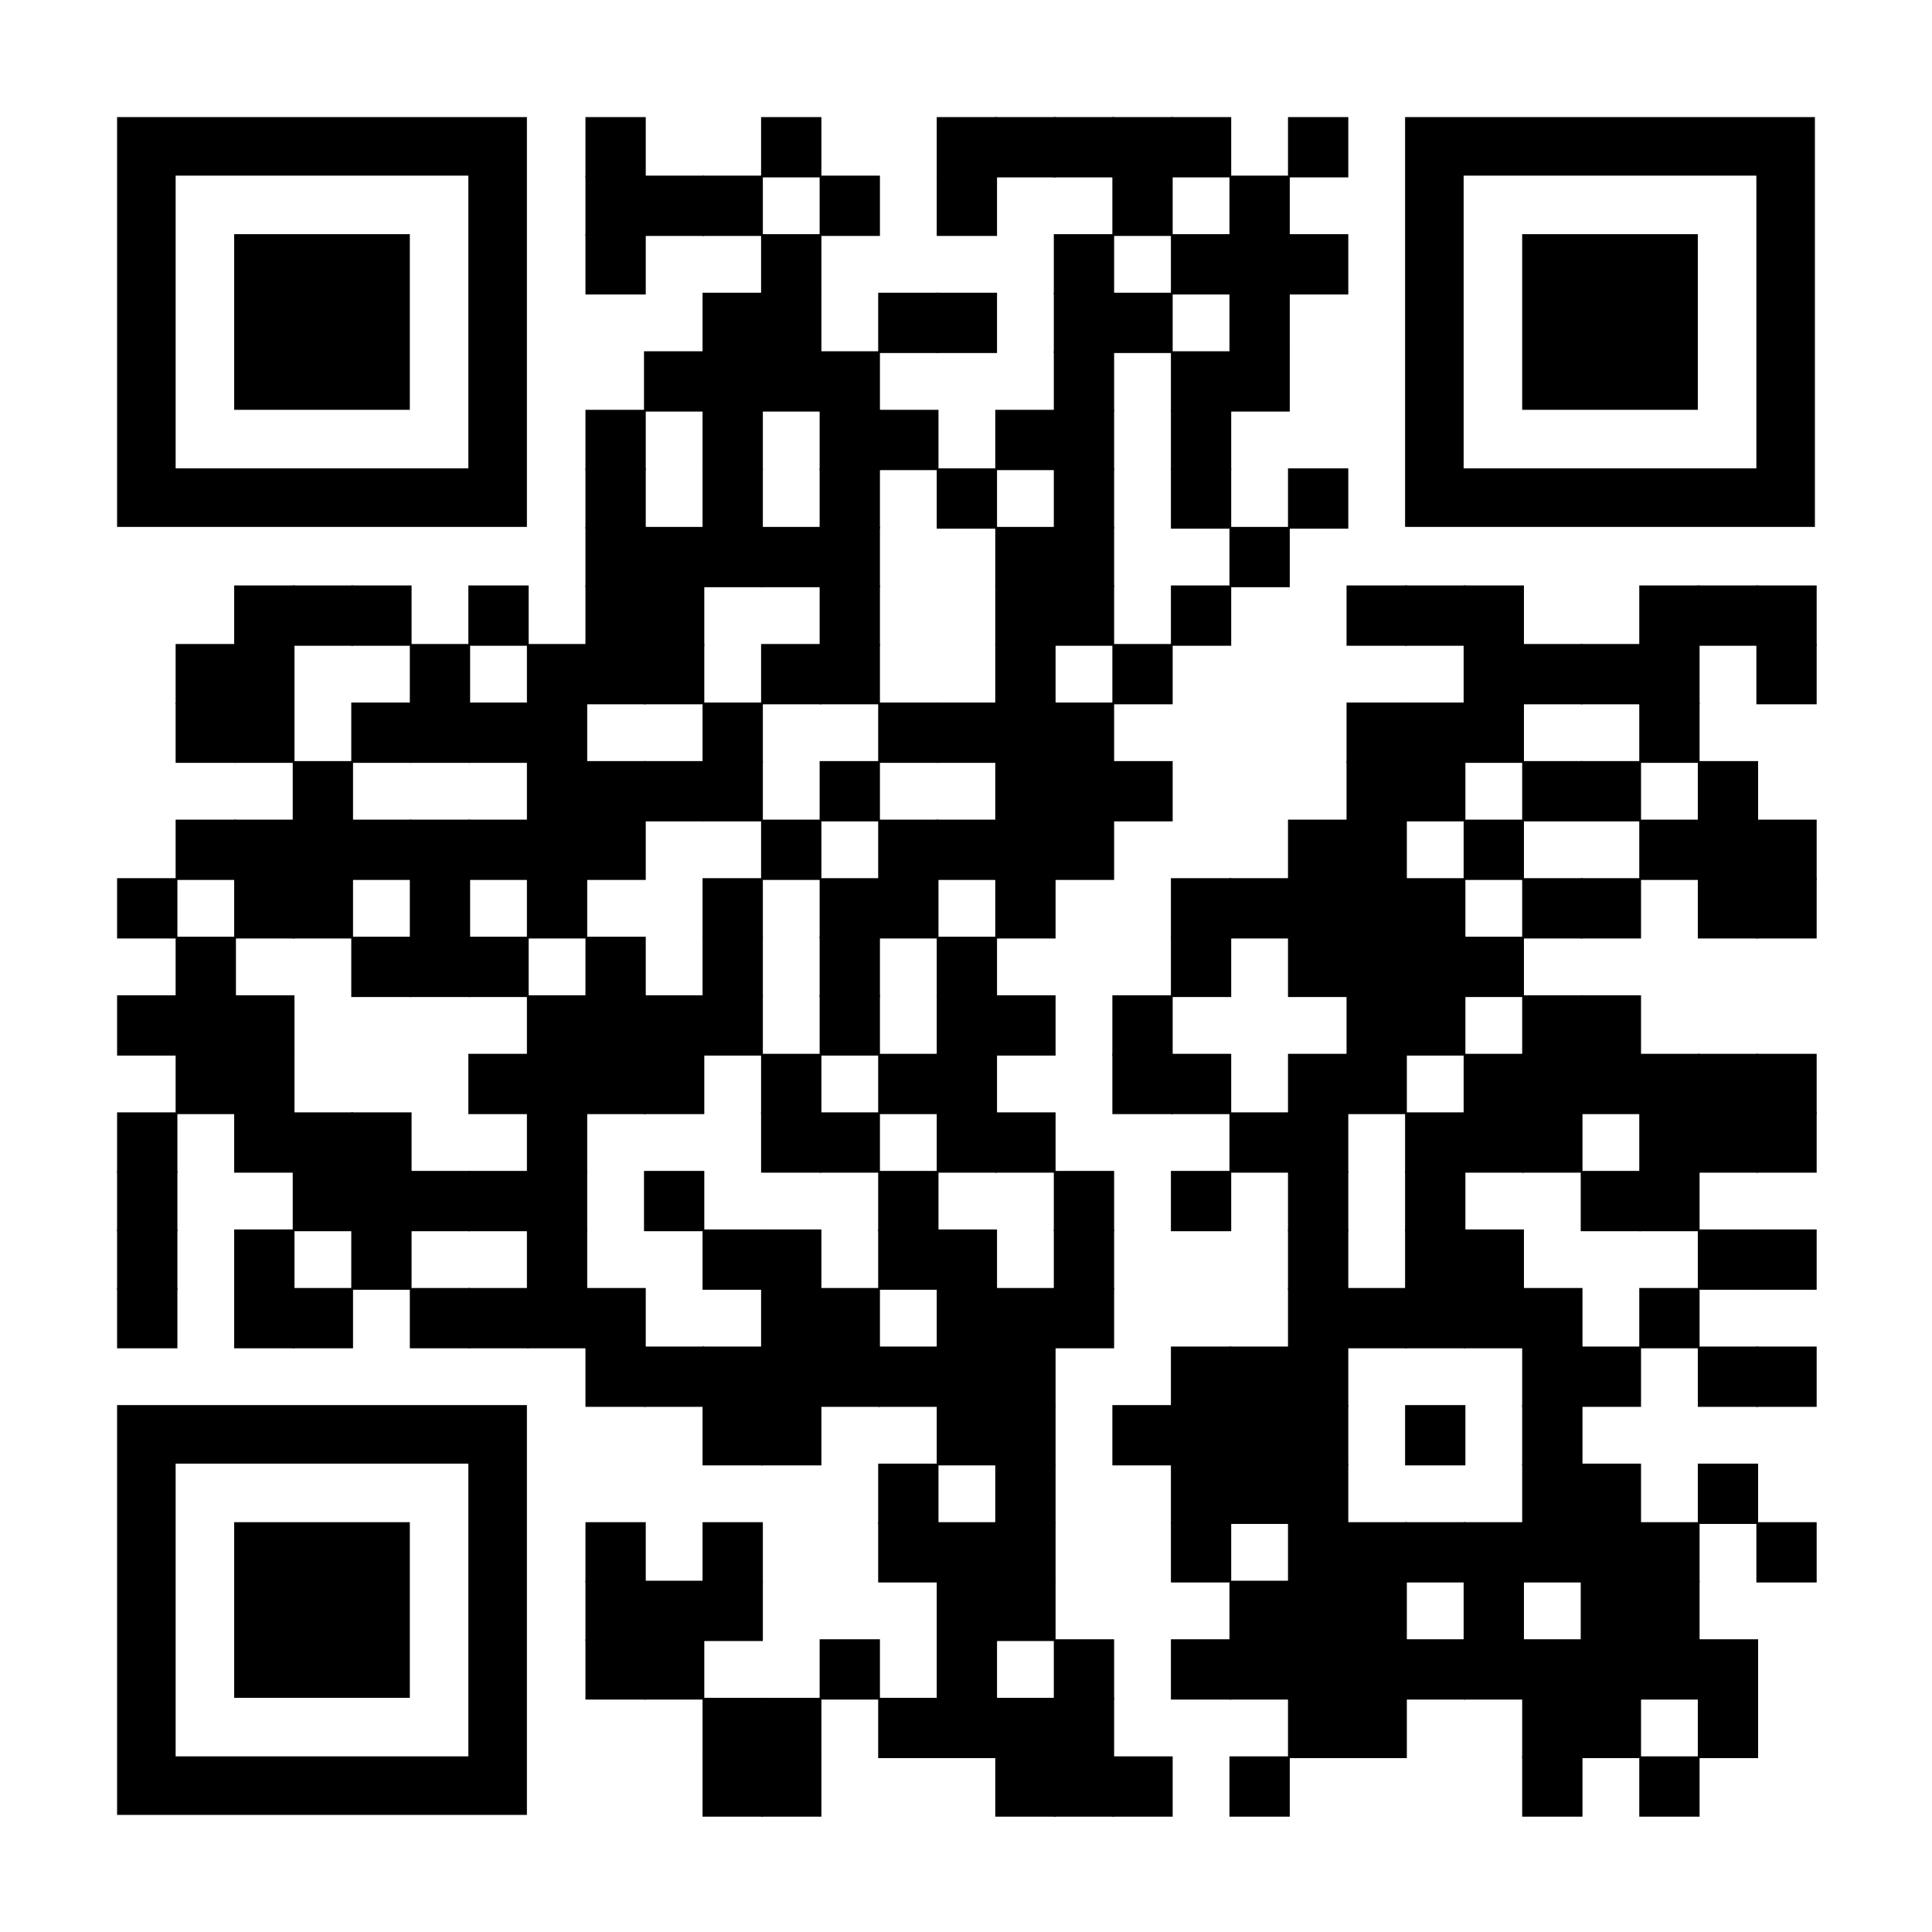
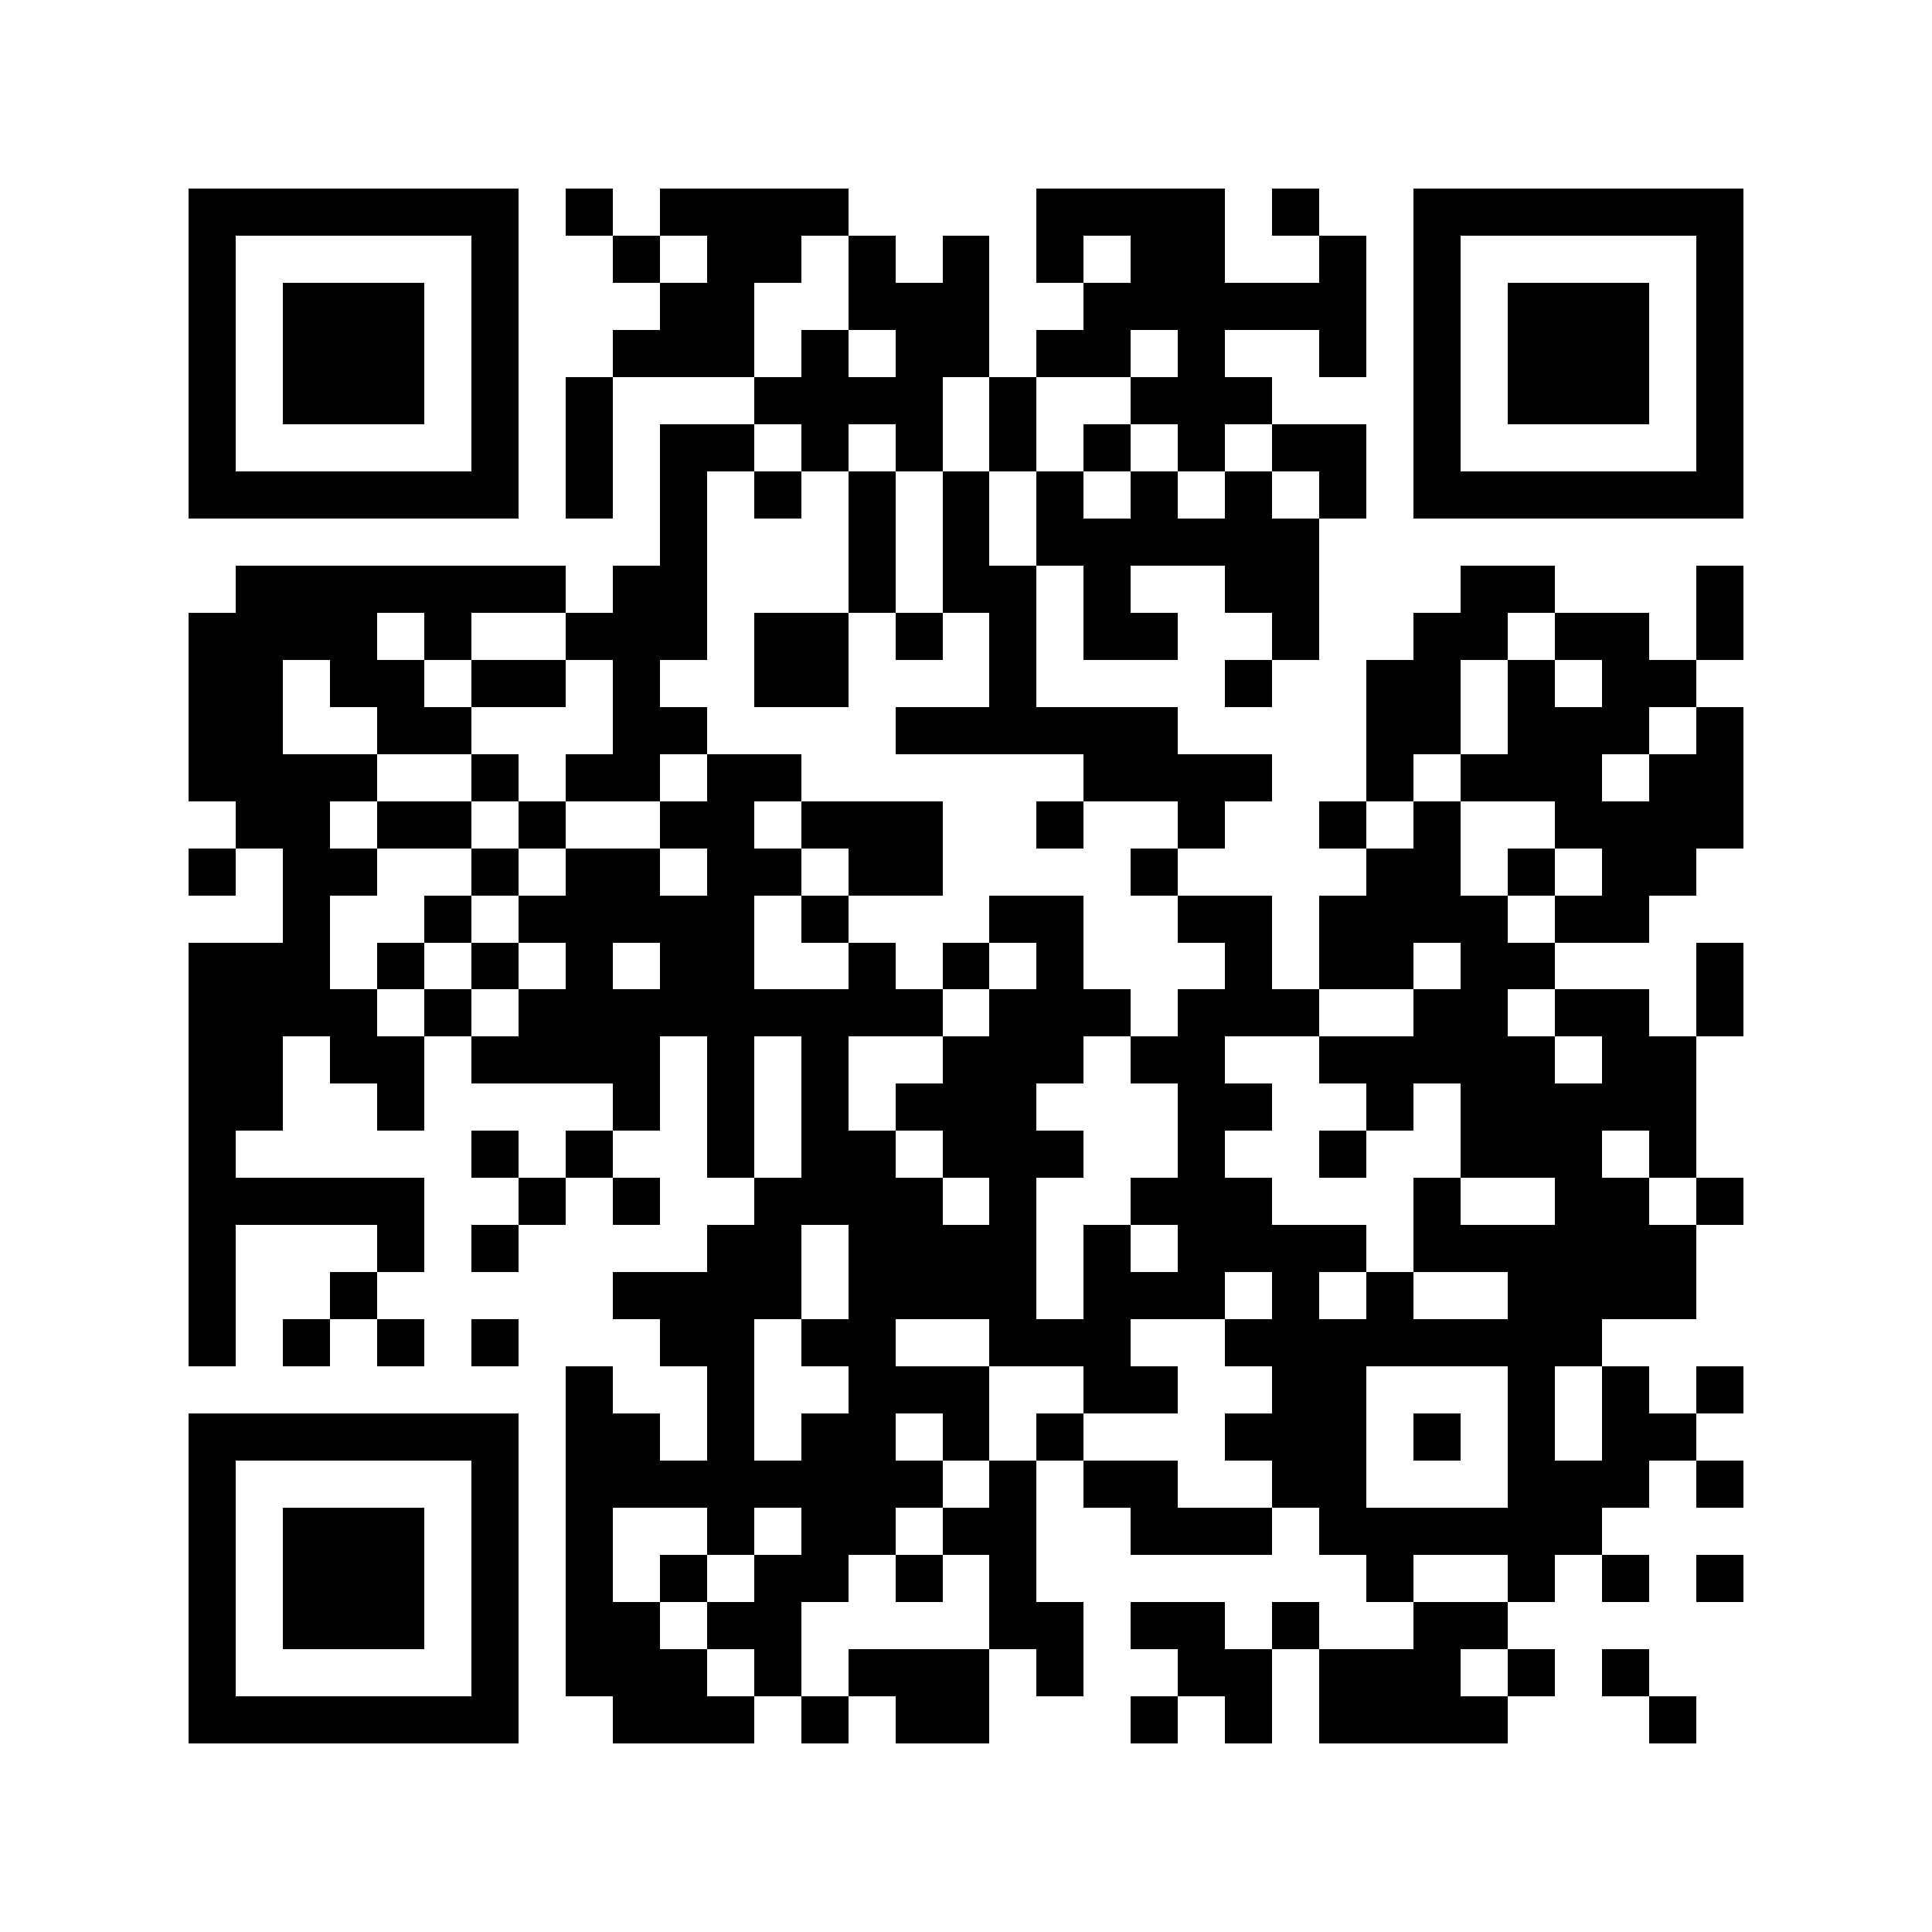
- <svg xmlns="http://www.w3.org/2000/svg" xml:space="preserve" style="max-width: 100%;height: auto;" width="1023" height="1023" viewBox="0 0 1023 1023">
-   <rect width="1023" height="1023" fill="#ffffff" x="0" y="0" />
-   <g fill="#000000">
-     <g transform="translate(310,62) scale(5.321667)">
-       <rect width="6" height="6" />
-     </g>
-     <g transform="translate(403,62) scale(5.321667)">
-       <rect width="6" height="6" />
-     </g>
-     <g transform="translate(496,62) scale(5.321667)">
-       <rect width="6" height="6" />
-     </g>
-     <g transform="translate(527,62) scale(5.321667)">
-       <rect width="6" height="6" />
-     </g>
-     <g transform="translate(558,62) scale(5.321667)">
-       <rect width="6" height="6" />
-     </g>
-     <g transform="translate(589,62) scale(5.321667)">
-       <rect width="6" height="6" />
-     </g>
-     <g transform="translate(620,62) scale(5.321667)">
-       <rect width="6" height="6" />
-     </g>
-     <g transform="translate(682,62) scale(5.321667)">
-       <rect width="6" height="6" />
-     </g>
-     <g transform="translate(310,93) scale(5.321667)">
-       <rect width="6" height="6" />
-     </g>
-     <g transform="translate(341,93) scale(5.321667)">
-       <rect width="6" height="6" />
-     </g>
-     <g transform="translate(372,93) scale(5.321667)">
-       <rect width="6" height="6" />
-     </g>
-     <g transform="translate(434,93) scale(5.321667)">
-       <rect width="6" height="6" />
-     </g>
-     <g transform="translate(496,93) scale(5.321667)">
-       <rect width="6" height="6" />
-     </g>
-     <g transform="translate(589,93) scale(5.321667)">
-       <rect width="6" height="6" />
-     </g>
-     <g transform="translate(651,93) scale(5.321667)">
-       <rect width="6" height="6" />
-     </g>
-     <g transform="translate(310,124) scale(5.321667)">
-       <rect width="6" height="6" />
-     </g>
-     <g transform="translate(403,124) scale(5.321667)">
-       <rect width="6" height="6" />
-     </g>
-     <g transform="translate(558,124) scale(5.321667)">
-       <rect width="6" height="6" />
-     </g>
-     <g transform="translate(620,124) scale(5.321667)">
-       <rect width="6" height="6" />
-     </g>
-     <g transform="translate(651,124) scale(5.321667)">
-       <rect width="6" height="6" />
-     </g>
-     <g transform="translate(682,124) scale(5.321667)">
-       <rect width="6" height="6" />
-     </g>
-     <g transform="translate(372,155) scale(5.321667)">
-       <rect width="6" height="6" />
-     </g>
-     <g transform="translate(403,155) scale(5.321667)">
-       <rect width="6" height="6" />
-     </g>
-     <g transform="translate(465,155) scale(5.321667)">
-       <rect width="6" height="6" />
-     </g>
-     <g transform="translate(496,155) scale(5.321667)">
-       <rect width="6" height="6" />
-     </g>
-     <g transform="translate(558,155) scale(5.321667)">
-       <rect width="6" height="6" />
-     </g>
-     <g transform="translate(589,155) scale(5.321667)">
-       <rect width="6" height="6" />
-     </g>
-     <g transform="translate(651,155) scale(5.321667)">
-       <rect width="6" height="6" />
-     </g>
-     <g transform="translate(341,186) scale(5.321667)">
-       <rect width="6" height="6" />
-     </g>
-     <g transform="translate(372,186) scale(5.321667)">
-       <rect width="6" height="6" />
-     </g>
-     <g transform="translate(403,186) scale(5.321667)">
-       <rect width="6" height="6" />
-     </g>
-     <g transform="translate(434,186) scale(5.321667)">
-       <rect width="6" height="6" />
-     </g>
-     <g transform="translate(558,186) scale(5.321667)">
-       <rect width="6" height="6" />
-     </g>
-     <g transform="translate(620,186) scale(5.321667)">
-       <rect width="6" height="6" />
-     </g>
-     <g transform="translate(651,186) scale(5.321667)">
-       <rect width="6" height="6" />
-     </g>
-     <g transform="translate(310,217) scale(5.321667)">
-       <rect width="6" height="6" />
-     </g>
-     <g transform="translate(372,217) scale(5.321667)">
-       <rect width="6" height="6" />
-     </g>
-     <g transform="translate(434,217) scale(5.321667)">
-       <rect width="6" height="6" />
-     </g>
-     <g transform="translate(465,217) scale(5.321667)">
-       <rect width="6" height="6" />
-     </g>
-     <g transform="translate(527,217) scale(5.321667)">
-       <rect width="6" height="6" />
-     </g>
-     <g transform="translate(558,217) scale(5.321667)">
-       <rect width="6" height="6" />
-     </g>
-     <g transform="translate(620,217) scale(5.321667)">
-       <rect width="6" height="6" />
-     </g>
-     <g transform="translate(310,248) scale(5.321667)">
-       <rect width="6" height="6" />
-     </g>
-     <g transform="translate(372,248) scale(5.321667)">
-       <rect width="6" height="6" />
-     </g>
-     <g transform="translate(434,248) scale(5.321667)">
-       <rect width="6" height="6" />
-     </g>
-     <g transform="translate(496,248) scale(5.321667)">
-       <rect width="6" height="6" />
-     </g>
-     <g transform="translate(558,248) scale(5.321667)">
-       <rect width="6" height="6" />
-     </g>
-     <g transform="translate(620,248) scale(5.321667)">
-       <rect width="6" height="6" />
-     </g>
-     <g transform="translate(682,248) scale(5.321667)">
-       <rect width="6" height="6" />
-     </g>
-     <g transform="translate(310,279) scale(5.321667)">
-       <rect width="6" height="6" />
-     </g>
-     <g transform="translate(341,279) scale(5.321667)">
-       <rect width="6" height="6" />
-     </g>
-     <g transform="translate(372,279) scale(5.321667)">
-       <rect width="6" height="6" />
-     </g>
-     <g transform="translate(403,279) scale(5.321667)">
-       <rect width="6" height="6" />
-     </g>
-     <g transform="translate(434,279) scale(5.321667)">
-       <rect width="6" height="6" />
-     </g>
-     <g transform="translate(527,279) scale(5.321667)">
-       <rect width="6" height="6" />
-     </g>
-     <g transform="translate(558,279) scale(5.321667)">
-       <rect width="6" height="6" />
-     </g>
-     <g transform="translate(651,279) scale(5.321667)">
-       <rect width="6" height="6" />
-     </g>
-     <g transform="translate(124,310) scale(5.321667)">
-       <rect width="6" height="6" />
-     </g>
-     <g transform="translate(155,310) scale(5.321667)">
-       <rect width="6" height="6" />
-     </g>
-     <g transform="translate(186,310) scale(5.321667)">
-       <rect width="6" height="6" />
-     </g>
-     <g transform="translate(248,310) scale(5.321667)">
-       <rect width="6" height="6" />
-     </g>
-     <g transform="translate(310,310) scale(5.321667)">
-       <rect width="6" height="6" />
-     </g>
-     <g transform="translate(341,310) scale(5.321667)">
-       <rect width="6" height="6" />
-     </g>
-     <g transform="translate(434,310) scale(5.321667)">
-       <rect width="6" height="6" />
-     </g>
-     <g transform="translate(527,310) scale(5.321667)">
-       <rect width="6" height="6" />
-     </g>
-     <g transform="translate(558,310) scale(5.321667)">
-       <rect width="6" height="6" />
-     </g>
-     <g transform="translate(620,310) scale(5.321667)">
-       <rect width="6" height="6" />
-     </g>
-     <g transform="translate(713,310) scale(5.321667)">
-       <rect width="6" height="6" />
-     </g>
-     <g transform="translate(744,310) scale(5.321667)">
-       <rect width="6" height="6" />
-     </g>
-     <g transform="translate(775,310) scale(5.321667)">
-       <rect width="6" height="6" />
-     </g>
-     <g transform="translate(868,310) scale(5.321667)">
-       <rect width="6" height="6" />
-     </g>
-     <g transform="translate(899,310) scale(5.321667)">
-       <rect width="6" height="6" />
-     </g>
-     <g transform="translate(930,310) scale(5.321667)">
-       <rect width="6" height="6" />
-     </g>
-     <g transform="translate(93,341) scale(5.321667)">
-       <rect width="6" height="6" />
-     </g>
-     <g transform="translate(124,341) scale(5.321667)">
-       <rect width="6" height="6" />
-     </g>
-     <g transform="translate(217,341) scale(5.321667)">
-       <rect width="6" height="6" />
-     </g>
-     <g transform="translate(279,341) scale(5.321667)">
-       <rect width="6" height="6" />
-     </g>
-     <g transform="translate(310,341) scale(5.321667)">
-       <rect width="6" height="6" />
-     </g>
-     <g transform="translate(341,341) scale(5.321667)">
-       <rect width="6" height="6" />
-     </g>
-     <g transform="translate(403,341) scale(5.321667)">
-       <rect width="6" height="6" />
-     </g>
-     <g transform="translate(434,341) scale(5.321667)">
-       <rect width="6" height="6" />
-     </g>
-     <g transform="translate(527,341) scale(5.321667)">
-       <rect width="6" height="6" />
-     </g>
-     <g transform="translate(589,341) scale(5.321667)">
-       <rect width="6" height="6" />
-     </g>
-     <g transform="translate(775,341) scale(5.321667)">
-       <rect width="6" height="6" />
-     </g>
-     <g transform="translate(806,341) scale(5.321667)">
-       <rect width="6" height="6" />
-     </g>
-     <g transform="translate(837,341) scale(5.321667)">
-       <rect width="6" height="6" />
-     </g>
-     <g transform="translate(868,341) scale(5.321667)">
-       <rect width="6" height="6" />
-     </g>
-     <g transform="translate(930,341) scale(5.321667)">
-       <rect width="6" height="6" />
-     </g>
-     <g transform="translate(93,372) scale(5.321667)">
-       <rect width="6" height="6" />
-     </g>
-     <g transform="translate(124,372) scale(5.321667)">
-       <rect width="6" height="6" />
-     </g>
-     <g transform="translate(186,372) scale(5.321667)">
-       <rect width="6" height="6" />
-     </g>
-     <g transform="translate(217,372) scale(5.321667)">
-       <rect width="6" height="6" />
-     </g>
-     <g transform="translate(248,372) scale(5.321667)">
-       <rect width="6" height="6" />
-     </g>
-     <g transform="translate(279,372) scale(5.321667)">
-       <rect width="6" height="6" />
-     </g>
-     <g transform="translate(372,372) scale(5.321667)">
-       <rect width="6" height="6" />
-     </g>
-     <g transform="translate(465,372) scale(5.321667)">
-       <rect width="6" height="6" />
-     </g>
-     <g transform="translate(496,372) scale(5.321667)">
-       <rect width="6" height="6" />
-     </g>
-     <g transform="translate(527,372) scale(5.321667)">
-       <rect width="6" height="6" />
-     </g>
-     <g transform="translate(558,372) scale(5.321667)">
-       <rect width="6" height="6" />
-     </g>
-     <g transform="translate(713,372) scale(5.321667)">
-       <rect width="6" height="6" />
-     </g>
-     <g transform="translate(744,372) scale(5.321667)">
-       <rect width="6" height="6" />
-     </g>
-     <g transform="translate(775,372) scale(5.321667)">
-       <rect width="6" height="6" />
-     </g>
-     <g transform="translate(868,372) scale(5.321667)">
-       <rect width="6" height="6" />
-     </g>
-     <g transform="translate(155,403) scale(5.321667)">
-       <rect width="6" height="6" />
-     </g>
-     <g transform="translate(279,403) scale(5.321667)">
-       <rect width="6" height="6" />
-     </g>
-     <g transform="translate(310,403) scale(5.321667)">
-       <rect width="6" height="6" />
-     </g>
-     <g transform="translate(341,403) scale(5.321667)">
-       <rect width="6" height="6" />
-     </g>
-     <g transform="translate(372,403) scale(5.321667)">
-       <rect width="6" height="6" />
-     </g>
-     <g transform="translate(434,403) scale(5.321667)">
-       <rect width="6" height="6" />
-     </g>
-     <g transform="translate(527,403) scale(5.321667)">
-       <rect width="6" height="6" />
-     </g>
-     <g transform="translate(558,403) scale(5.321667)">
-       <rect width="6" height="6" />
-     </g>
-     <g transform="translate(589,403) scale(5.321667)">
-       <rect width="6" height="6" />
-     </g>
-     <g transform="translate(713,403) scale(5.321667)">
-       <rect width="6" height="6" />
-     </g>
-     <g transform="translate(744,403) scale(5.321667)">
-       <rect width="6" height="6" />
-     </g>
-     <g transform="translate(806,403) scale(5.321667)">
-       <rect width="6" height="6" />
-     </g>
-     <g transform="translate(837,403) scale(5.321667)">
-       <rect width="6" height="6" />
-     </g>
-     <g transform="translate(899,403) scale(5.321667)">
-       <rect width="6" height="6" />
-     </g>
-     <g transform="translate(93,434) scale(5.321667)">
-       <rect width="6" height="6" />
-     </g>
-     <g transform="translate(124,434) scale(5.321667)">
-       <rect width="6" height="6" />
-     </g>
-     <g transform="translate(155,434) scale(5.321667)">
-       <rect width="6" height="6" />
-     </g>
-     <g transform="translate(186,434) scale(5.321667)">
-       <rect width="6" height="6" />
-     </g>
-     <g transform="translate(217,434) scale(5.321667)">
-       <rect width="6" height="6" />
-     </g>
-     <g transform="translate(248,434) scale(5.321667)">
-       <rect width="6" height="6" />
-     </g>
-     <g transform="translate(279,434) scale(5.321667)">
-       <rect width="6" height="6" />
-     </g>
-     <g transform="translate(310,434) scale(5.321667)">
-       <rect width="6" height="6" />
-     </g>
-     <g transform="translate(403,434) scale(5.321667)">
-       <rect width="6" height="6" />
-     </g>
-     <g transform="translate(465,434) scale(5.321667)">
-       <rect width="6" height="6" />
-     </g>
-     <g transform="translate(496,434) scale(5.321667)">
-       <rect width="6" height="6" />
-     </g>
-     <g transform="translate(527,434) scale(5.321667)">
-       <rect width="6" height="6" />
-     </g>
-     <g transform="translate(558,434) scale(5.321667)">
-       <rect width="6" height="6" />
-     </g>
-     <g transform="translate(682,434) scale(5.321667)">
-       <rect width="6" height="6" />
-     </g>
-     <g transform="translate(713,434) scale(5.321667)">
-       <rect width="6" height="6" />
-     </g>
-     <g transform="translate(775,434) scale(5.321667)">
-       <rect width="6" height="6" />
-     </g>
-     <g transform="translate(868,434) scale(5.321667)">
-       <rect width="6" height="6" />
-     </g>
-     <g transform="translate(899,434) scale(5.321667)">
-       <rect width="6" height="6" />
-     </g>
-     <g transform="translate(930,434) scale(5.321667)">
-       <rect width="6" height="6" />
-     </g>
-     <g transform="translate(62,465) scale(5.321667)">
-       <rect width="6" height="6" />
-     </g>
-     <g transform="translate(124,465) scale(5.321667)">
-       <rect width="6" height="6" />
-     </g>
-     <g transform="translate(155,465) scale(5.321667)">
-       <rect width="6" height="6" />
-     </g>
-     <g transform="translate(217,465) scale(5.321667)">
-       <rect width="6" height="6" />
-     </g>
-     <g transform="translate(279,465) scale(5.321667)">
-       <rect width="6" height="6" />
-     </g>
-     <g transform="translate(372,465) scale(5.321667)">
-       <rect width="6" height="6" />
-     </g>
-     <g transform="translate(434,465) scale(5.321667)">
-       <rect width="6" height="6" />
-     </g>
-     <g transform="translate(465,465) scale(5.321667)">
-       <rect width="6" height="6" />
-     </g>
-     <g transform="translate(527,465) scale(5.321667)">
-       <rect width="6" height="6" />
-     </g>
-     <g transform="translate(620,465) scale(5.321667)">
-       <rect width="6" height="6" />
-     </g>
-     <g transform="translate(651,465) scale(5.321667)">
-       <rect width="6" height="6" />
-     </g>
-     <g transform="translate(682,465) scale(5.321667)">
-       <rect width="6" height="6" />
-     </g>
-     <g transform="translate(713,465) scale(5.321667)">
-       <rect width="6" height="6" />
-     </g>
-     <g transform="translate(744,465) scale(5.321667)">
-       <rect width="6" height="6" />
-     </g>
-     <g transform="translate(806,465) scale(5.321667)">
-       <rect width="6" height="6" />
-     </g>
-     <g transform="translate(837,465) scale(5.321667)">
-       <rect width="6" height="6" />
-     </g>
-     <g transform="translate(899,465) scale(5.321667)">
-       <rect width="6" height="6" />
-     </g>
-     <g transform="translate(930,465) scale(5.321667)">
-       <rect width="6" height="6" />
-     </g>
-     <g transform="translate(93,496) scale(5.321667)">
-       <rect width="6" height="6" />
-     </g>
-     <g transform="translate(186,496) scale(5.321667)">
-       <rect width="6" height="6" />
-     </g>
-     <g transform="translate(217,496) scale(5.321667)">
-       <rect width="6" height="6" />
-     </g>
-     <g transform="translate(248,496) scale(5.321667)">
-       <rect width="6" height="6" />
-     </g>
-     <g transform="translate(310,496) scale(5.321667)">
-       <rect width="6" height="6" />
-     </g>
-     <g transform="translate(372,496) scale(5.321667)">
-       <rect width="6" height="6" />
-     </g>
-     <g transform="translate(434,496) scale(5.321667)">
-       <rect width="6" height="6" />
-     </g>
-     <g transform="translate(496,496) scale(5.321667)">
-       <rect width="6" height="6" />
-     </g>
-     <g transform="translate(620,496) scale(5.321667)">
-       <rect width="6" height="6" />
-     </g>
-     <g transform="translate(682,496) scale(5.321667)">
-       <rect width="6" height="6" />
-     </g>
-     <g transform="translate(713,496) scale(5.321667)">
-       <rect width="6" height="6" />
-     </g>
-     <g transform="translate(744,496) scale(5.321667)">
-       <rect width="6" height="6" />
-     </g>
-     <g transform="translate(775,496) scale(5.321667)">
-       <rect width="6" height="6" />
-     </g>
-     <g transform="translate(62,527) scale(5.321667)">
-       <rect width="6" height="6" />
-     </g>
-     <g transform="translate(93,527) scale(5.321667)">
-       <rect width="6" height="6" />
-     </g>
-     <g transform="translate(124,527) scale(5.321667)">
-       <rect width="6" height="6" />
-     </g>
-     <g transform="translate(279,527) scale(5.321667)">
-       <rect width="6" height="6" />
-     </g>
-     <g transform="translate(310,527) scale(5.321667)">
-       <rect width="6" height="6" />
-     </g>
-     <g transform="translate(341,527) scale(5.321667)">
-       <rect width="6" height="6" />
-     </g>
-     <g transform="translate(372,527) scale(5.321667)">
-       <rect width="6" height="6" />
-     </g>
-     <g transform="translate(434,527) scale(5.321667)">
-       <rect width="6" height="6" />
-     </g>
-     <g transform="translate(496,527) scale(5.321667)">
-       <rect width="6" height="6" />
-     </g>
-     <g transform="translate(527,527) scale(5.321667)">
-       <rect width="6" height="6" />
-     </g>
-     <g transform="translate(589,527) scale(5.321667)">
-       <rect width="6" height="6" />
-     </g>
-     <g transform="translate(713,527) scale(5.321667)">
-       <rect width="6" height="6" />
-     </g>
-     <g transform="translate(744,527) scale(5.321667)">
-       <rect width="6" height="6" />
-     </g>
-     <g transform="translate(806,527) scale(5.321667)">
-       <rect width="6" height="6" />
-     </g>
-     <g transform="translate(837,527) scale(5.321667)">
-       <rect width="6" height="6" />
-     </g>
-     <g transform="translate(93,558) scale(5.321667)">
-       <rect width="6" height="6" />
-     </g>
-     <g transform="translate(124,558) scale(5.321667)">
-       <rect width="6" height="6" />
-     </g>
-     <g transform="translate(248,558) scale(5.321667)">
-       <rect width="6" height="6" />
-     </g>
-     <g transform="translate(279,558) scale(5.321667)">
-       <rect width="6" height="6" />
-     </g>
-     <g transform="translate(310,558) scale(5.321667)">
-       <rect width="6" height="6" />
-     </g>
-     <g transform="translate(341,558) scale(5.321667)">
-       <rect width="6" height="6" />
-     </g>
-     <g transform="translate(403,558) scale(5.321667)">
-       <rect width="6" height="6" />
-     </g>
-     <g transform="translate(465,558) scale(5.321667)">
-       <rect width="6" height="6" />
-     </g>
-     <g transform="translate(496,558) scale(5.321667)">
-       <rect width="6" height="6" />
-     </g>
-     <g transform="translate(589,558) scale(5.321667)">
-       <rect width="6" height="6" />
-     </g>
-     <g transform="translate(620,558) scale(5.321667)">
-       <rect width="6" height="6" />
-     </g>
-     <g transform="translate(682,558) scale(5.321667)">
-       <rect width="6" height="6" />
-     </g>
-     <g transform="translate(713,558) scale(5.321667)">
-       <rect width="6" height="6" />
-     </g>
-     <g transform="translate(775,558) scale(5.321667)">
-       <rect width="6" height="6" />
-     </g>
-     <g transform="translate(806,558) scale(5.321667)">
-       <rect width="6" height="6" />
-     </g>
-     <g transform="translate(837,558) scale(5.321667)">
-       <rect width="6" height="6" />
-     </g>
-     <g transform="translate(868,558) scale(5.321667)">
-       <rect width="6" height="6" />
-     </g>
-     <g transform="translate(899,558) scale(5.321667)">
-       <rect width="6" height="6" />
-     </g>
-     <g transform="translate(930,558) scale(5.321667)">
-       <rect width="6" height="6" />
-     </g>
-     <g transform="translate(62,589) scale(5.321667)">
-       <rect width="6" height="6" />
-     </g>
-     <g transform="translate(124,589) scale(5.321667)">
-       <rect width="6" height="6" />
-     </g>
-     <g transform="translate(155,589) scale(5.321667)">
-       <rect width="6" height="6" />
-     </g>
-     <g transform="translate(186,589) scale(5.321667)">
-       <rect width="6" height="6" />
-     </g>
-     <g transform="translate(279,589) scale(5.321667)">
-       <rect width="6" height="6" />
-     </g>
-     <g transform="translate(403,589) scale(5.321667)">
-       <rect width="6" height="6" />
-     </g>
-     <g transform="translate(434,589) scale(5.321667)">
-       <rect width="6" height="6" />
-     </g>
-     <g transform="translate(496,589) scale(5.321667)">
-       <rect width="6" height="6" />
-     </g>
-     <g transform="translate(527,589) scale(5.321667)">
-       <rect width="6" height="6" />
-     </g>
-     <g transform="translate(651,589) scale(5.321667)">
-       <rect width="6" height="6" />
-     </g>
-     <g transform="translate(682,589) scale(5.321667)">
-       <rect width="6" height="6" />
-     </g>
-     <g transform="translate(744,589) scale(5.321667)">
-       <rect width="6" height="6" />
-     </g>
-     <g transform="translate(775,589) scale(5.321667)">
-       <rect width="6" height="6" />
-     </g>
-     <g transform="translate(806,589) scale(5.321667)">
-       <rect width="6" height="6" />
-     </g>
-     <g transform="translate(868,589) scale(5.321667)">
-       <rect width="6" height="6" />
-     </g>
-     <g transform="translate(899,589) scale(5.321667)">
-       <rect width="6" height="6" />
-     </g>
-     <g transform="translate(930,589) scale(5.321667)">
-       <rect width="6" height="6" />
-     </g>
-     <g transform="translate(62,620) scale(5.321667)">
-       <rect width="6" height="6" />
-     </g>
-     <g transform="translate(155,620) scale(5.321667)">
-       <rect width="6" height="6" />
-     </g>
-     <g transform="translate(186,620) scale(5.321667)">
-       <rect width="6" height="6" />
-     </g>
-     <g transform="translate(217,620) scale(5.321667)">
-       <rect width="6" height="6" />
-     </g>
-     <g transform="translate(248,620) scale(5.321667)">
-       <rect width="6" height="6" />
-     </g>
-     <g transform="translate(279,620) scale(5.321667)">
-       <rect width="6" height="6" />
-     </g>
-     <g transform="translate(341,620) scale(5.321667)">
-       <rect width="6" height="6" />
-     </g>
-     <g transform="translate(465,620) scale(5.321667)">
-       <rect width="6" height="6" />
-     </g>
-     <g transform="translate(558,620) scale(5.321667)">
-       <rect width="6" height="6" />
-     </g>
-     <g transform="translate(620,620) scale(5.321667)">
-       <rect width="6" height="6" />
-     </g>
-     <g transform="translate(682,620) scale(5.321667)">
-       <rect width="6" height="6" />
-     </g>
-     <g transform="translate(744,620) scale(5.321667)">
-       <rect width="6" height="6" />
-     </g>
-     <g transform="translate(837,620) scale(5.321667)">
-       <rect width="6" height="6" />
-     </g>
-     <g transform="translate(868,620) scale(5.321667)">
-       <rect width="6" height="6" />
-     </g>
-     <g transform="translate(62,651) scale(5.321667)">
-       <rect width="6" height="6" />
-     </g>
-     <g transform="translate(124,651) scale(5.321667)">
-       <rect width="6" height="6" />
-     </g>
-     <g transform="translate(186,651) scale(5.321667)">
-       <rect width="6" height="6" />
-     </g>
-     <g transform="translate(279,651) scale(5.321667)">
-       <rect width="6" height="6" />
-     </g>
-     <g transform="translate(372,651) scale(5.321667)">
-       <rect width="6" height="6" />
-     </g>
-     <g transform="translate(403,651) scale(5.321667)">
-       <rect width="6" height="6" />
-     </g>
-     <g transform="translate(465,651) scale(5.321667)">
-       <rect width="6" height="6" />
-     </g>
-     <g transform="translate(496,651) scale(5.321667)">
-       <rect width="6" height="6" />
-     </g>
-     <g transform="translate(558,651) scale(5.321667)">
-       <rect width="6" height="6" />
-     </g>
-     <g transform="translate(682,651) scale(5.321667)">
-       <rect width="6" height="6" />
-     </g>
-     <g transform="translate(744,651) scale(5.321667)">
-       <rect width="6" height="6" />
-     </g>
-     <g transform="translate(775,651) scale(5.321667)">
-       <rect width="6" height="6" />
-     </g>
-     <g transform="translate(899,651) scale(5.321667)">
-       <rect width="6" height="6" />
-     </g>
-     <g transform="translate(930,651) scale(5.321667)">
-       <rect width="6" height="6" />
-     </g>
-     <g transform="translate(62,682) scale(5.321667)">
-       <rect width="6" height="6" />
-     </g>
-     <g transform="translate(124,682) scale(5.321667)">
-       <rect width="6" height="6" />
-     </g>
-     <g transform="translate(155,682) scale(5.321667)">
-       <rect width="6" height="6" />
-     </g>
-     <g transform="translate(217,682) scale(5.321667)">
-       <rect width="6" height="6" />
-     </g>
-     <g transform="translate(248,682) scale(5.321667)">
-       <rect width="6" height="6" />
-     </g>
-     <g transform="translate(279,682) scale(5.321667)">
-       <rect width="6" height="6" />
-     </g>
-     <g transform="translate(310,682) scale(5.321667)">
-       <rect width="6" height="6" />
-     </g>
-     <g transform="translate(403,682) scale(5.321667)">
-       <rect width="6" height="6" />
-     </g>
-     <g transform="translate(434,682) scale(5.321667)">
-       <rect width="6" height="6" />
-     </g>
-     <g transform="translate(496,682) scale(5.321667)">
-       <rect width="6" height="6" />
-     </g>
-     <g transform="translate(527,682) scale(5.321667)">
-       <rect width="6" height="6" />
-     </g>
-     <g transform="translate(558,682) scale(5.321667)">
-       <rect width="6" height="6" />
-     </g>
-     <g transform="translate(682,682) scale(5.321667)">
-       <rect width="6" height="6" />
-     </g>
-     <g transform="translate(713,682) scale(5.321667)">
-       <rect width="6" height="6" />
-     </g>
-     <g transform="translate(744,682) scale(5.321667)">
-       <rect width="6" height="6" />
-     </g>
-     <g transform="translate(775,682) scale(5.321667)">
-       <rect width="6" height="6" />
-     </g>
-     <g transform="translate(806,682) scale(5.321667)">
-       <rect width="6" height="6" />
-     </g>
-     <g transform="translate(868,682) scale(5.321667)">
-       <rect width="6" height="6" />
-     </g>
-     <g transform="translate(310,713) scale(5.321667)">
-       <rect width="6" height="6" />
-     </g>
-     <g transform="translate(341,713) scale(5.321667)">
-       <rect width="6" height="6" />
-     </g>
-     <g transform="translate(372,713) scale(5.321667)">
-       <rect width="6" height="6" />
-     </g>
-     <g transform="translate(403,713) scale(5.321667)">
-       <rect width="6" height="6" />
-     </g>
-     <g transform="translate(434,713) scale(5.321667)">
-       <rect width="6" height="6" />
-     </g>
-     <g transform="translate(465,713) scale(5.321667)">
-       <rect width="6" height="6" />
-     </g>
-     <g transform="translate(496,713) scale(5.321667)">
-       <rect width="6" height="6" />
-     </g>
-     <g transform="translate(527,713) scale(5.321667)">
-       <rect width="6" height="6" />
-     </g>
-     <g transform="translate(620,713) scale(5.321667)">
-       <rect width="6" height="6" />
-     </g>
-     <g transform="translate(651,713) scale(5.321667)">
-       <rect width="6" height="6" />
-     </g>
-     <g transform="translate(682,713) scale(5.321667)">
-       <rect width="6" height="6" />
-     </g>
-     <g transform="translate(806,713) scale(5.321667)">
-       <rect width="6" height="6" />
-     </g>
-     <g transform="translate(837,713) scale(5.321667)">
-       <rect width="6" height="6" />
-     </g>
-     <g transform="translate(899,713) scale(5.321667)">
-       <rect width="6" height="6" />
-     </g>
-     <g transform="translate(930,713) scale(5.321667)">
-       <rect width="6" height="6" />
-     </g>
-     <g transform="translate(372,744) scale(5.321667)">
-       <rect width="6" height="6" />
-     </g>
-     <g transform="translate(403,744) scale(5.321667)">
-       <rect width="6" height="6" />
-     </g>
-     <g transform="translate(496,744) scale(5.321667)">
-       <rect width="6" height="6" />
-     </g>
-     <g transform="translate(527,744) scale(5.321667)">
-       <rect width="6" height="6" />
-     </g>
-     <g transform="translate(589,744) scale(5.321667)">
-       <rect width="6" height="6" />
-     </g>
-     <g transform="translate(620,744) scale(5.321667)">
-       <rect width="6" height="6" />
-     </g>
-     <g transform="translate(651,744) scale(5.321667)">
-       <rect width="6" height="6" />
-     </g>
-     <g transform="translate(682,744) scale(5.321667)">
-       <rect width="6" height="6" />
-     </g>
-     <g transform="translate(744,744) scale(5.321667)">
-       <rect width="6" height="6" />
-     </g>
-     <g transform="translate(806,744) scale(5.321667)">
-       <rect width="6" height="6" />
-     </g>
-     <g transform="translate(465,775) scale(5.321667)">
-       <rect width="6" height="6" />
-     </g>
-     <g transform="translate(527,775) scale(5.321667)">
-       <rect width="6" height="6" />
-     </g>
-     <g transform="translate(620,775) scale(5.321667)">
-       <rect width="6" height="6" />
-     </g>
-     <g transform="translate(651,775) scale(5.321667)">
-       <rect width="6" height="6" />
-     </g>
-     <g transform="translate(682,775) scale(5.321667)">
-       <rect width="6" height="6" />
-     </g>
-     <g transform="translate(806,775) scale(5.321667)">
-       <rect width="6" height="6" />
-     </g>
-     <g transform="translate(837,775) scale(5.321667)">
-       <rect width="6" height="6" />
-     </g>
-     <g transform="translate(899,775) scale(5.321667)">
-       <rect width="6" height="6" />
-     </g>
-     <g transform="translate(310,806) scale(5.321667)">
-       <rect width="6" height="6" />
-     </g>
-     <g transform="translate(372,806) scale(5.321667)">
-       <rect width="6" height="6" />
-     </g>
-     <g transform="translate(465,806) scale(5.321667)">
-       <rect width="6" height="6" />
-     </g>
-     <g transform="translate(496,806) scale(5.321667)">
-       <rect width="6" height="6" />
-     </g>
-     <g transform="translate(527,806) scale(5.321667)">
-       <rect width="6" height="6" />
-     </g>
-     <g transform="translate(620,806) scale(5.321667)">
-       <rect width="6" height="6" />
-     </g>
-     <g transform="translate(682,806) scale(5.321667)">
-       <rect width="6" height="6" />
-     </g>
-     <g transform="translate(713,806) scale(5.321667)">
-       <rect width="6" height="6" />
-     </g>
-     <g transform="translate(744,806) scale(5.321667)">
-       <rect width="6" height="6" />
-     </g>
-     <g transform="translate(775,806) scale(5.321667)">
-       <rect width="6" height="6" />
-     </g>
-     <g transform="translate(806,806) scale(5.321667)">
-       <rect width="6" height="6" />
-     </g>
-     <g transform="translate(837,806) scale(5.321667)">
-       <rect width="6" height="6" />
-     </g>
-     <g transform="translate(868,806) scale(5.321667)">
-       <rect width="6" height="6" />
-     </g>
-     <g transform="translate(930,806) scale(5.321667)">
-       <rect width="6" height="6" />
-     </g>
-     <g transform="translate(310,837) scale(5.321667)">
-       <rect width="6" height="6" />
-     </g>
-     <g transform="translate(341,837) scale(5.321667)">
-       <rect width="6" height="6" />
-     </g>
-     <g transform="translate(372,837) scale(5.321667)">
-       <rect width="6" height="6" />
-     </g>
-     <g transform="translate(496,837) scale(5.321667)">
-       <rect width="6" height="6" />
-     </g>
-     <g transform="translate(527,837) scale(5.321667)">
-       <rect width="6" height="6" />
-     </g>
-     <g transform="translate(651,837) scale(5.321667)">
-       <rect width="6" height="6" />
-     </g>
-     <g transform="translate(682,837) scale(5.321667)">
-       <rect width="6" height="6" />
-     </g>
-     <g transform="translate(713,837) scale(5.321667)">
-       <rect width="6" height="6" />
-     </g>
-     <g transform="translate(775,837) scale(5.321667)">
-       <rect width="6" height="6" />
-     </g>
-     <g transform="translate(837,837) scale(5.321667)">
-       <rect width="6" height="6" />
-     </g>
-     <g transform="translate(868,837) scale(5.321667)">
-       <rect width="6" height="6" />
-     </g>
-     <g transform="translate(310,868) scale(5.321667)">
-       <rect width="6" height="6" />
-     </g>
-     <g transform="translate(341,868) scale(5.321667)">
-       <rect width="6" height="6" />
-     </g>
-     <g transform="translate(434,868) scale(5.321667)">
-       <rect width="6" height="6" />
-     </g>
-     <g transform="translate(496,868) scale(5.321667)">
-       <rect width="6" height="6" />
-     </g>
-     <g transform="translate(558,868) scale(5.321667)">
-       <rect width="6" height="6" />
-     </g>
-     <g transform="translate(620,868) scale(5.321667)">
-       <rect width="6" height="6" />
-     </g>
-     <g transform="translate(651,868) scale(5.321667)">
-       <rect width="6" height="6" />
-     </g>
-     <g transform="translate(682,868) scale(5.321667)">
-       <rect width="6" height="6" />
-     </g>
-     <g transform="translate(713,868) scale(5.321667)">
-       <rect width="6" height="6" />
-     </g>
-     <g transform="translate(744,868) scale(5.321667)">
-       <rect width="6" height="6" />
-     </g>
-     <g transform="translate(775,868) scale(5.321667)">
-       <rect width="6" height="6" />
-     </g>
-     <g transform="translate(806,868) scale(5.321667)">
-       <rect width="6" height="6" />
-     </g>
-     <g transform="translate(837,868) scale(5.321667)">
-       <rect width="6" height="6" />
-     </g>
-     <g transform="translate(868,868) scale(5.321667)">
-       <rect width="6" height="6" />
-     </g>
-     <g transform="translate(899,868) scale(5.321667)">
-       <rect width="6" height="6" />
-     </g>
-     <g transform="translate(372,899) scale(5.321667)">
-       <rect width="6" height="6" />
-     </g>
-     <g transform="translate(403,899) scale(5.321667)">
-       <rect width="6" height="6" />
-     </g>
-     <g transform="translate(465,899) scale(5.321667)">
-       <rect width="6" height="6" />
-     </g>
-     <g transform="translate(496,899) scale(5.321667)">
-       <rect width="6" height="6" />
-     </g>
-     <g transform="translate(527,899) scale(5.321667)">
-       <rect width="6" height="6" />
-     </g>
-     <g transform="translate(558,899) scale(5.321667)">
-       <rect width="6" height="6" />
-     </g>
-     <g transform="translate(682,899) scale(5.321667)">
-       <rect width="6" height="6" />
-     </g>
-     <g transform="translate(713,899) scale(5.321667)">
-       <rect width="6" height="6" />
-     </g>
-     <g transform="translate(806,899) scale(5.321667)">
-       <rect width="6" height="6" />
-     </g>
-     <g transform="translate(837,899) scale(5.321667)">
-       <rect width="6" height="6" />
-     </g>
-     <g transform="translate(899,899) scale(5.321667)">
-       <rect width="6" height="6" />
-     </g>
-     <g transform="translate(372,930) scale(5.321667)">
-       <rect width="6" height="6" />
-     </g>
-     <g transform="translate(403,930) scale(5.321667)">
-       <rect width="6" height="6" />
-     </g>
-     <g transform="translate(527,930) scale(5.321667)">
-       <rect width="6" height="6" />
-     </g>
-     <g transform="translate(558,930) scale(5.321667)">
-       <rect width="6" height="6" />
-     </g>
-     <g transform="translate(589,930) scale(5.321667)">
-       <rect width="6" height="6" />
-     </g>
-     <g transform="translate(651,930) scale(5.321667)">
-       <rect width="6" height="6" />
-     </g>
-     <g transform="translate(806,930) scale(5.321667)">
-       <rect width="6" height="6" />
-     </g>
-     <g transform="translate(868,930) scale(5.321667)">
-       <rect width="6" height="6" />
-     </g>
-   </g>
-   <g>
-     <g transform="translate(62,62)" fill="#000000">
-       <g transform="scale(15.5)">
-         <path d="M0,0v14h14V0H0z M12,12H2V2h10V12z" />
-       </g>
-     </g>
-     <g transform="translate(744,62)" fill="#000000">
-       <g transform="scale(15.5)">
-         <path d="M0,0v14h14V0H0z M12,12H2V2h10V12z" />
-       </g>
-     </g>
-     <g transform="translate(62,744)" fill="#000000">
-       <g transform="scale(15.5)">
-         <path d="M0,0v14h14V0H0z M12,12H2V2h10V12z" />
-       </g>
-     </g>
-     <g transform="translate(124,124)" fill="#000000">
-       <g transform="scale(15.5)">
-         <rect width="6" height="6" />
-       </g>
-     </g>
-     <g transform="translate(806,124)" fill="#000000">
-       <g transform="scale(15.5)">
-         <rect width="6" height="6" />
-       </g>
-     </g>
-     <g transform="translate(124,806)" fill="#000000">
-       <g transform="scale(15.5)">
-         <rect width="6" height="6" />
-       </g>
-     </g>
-   </g>
+ <svg xmlns="http://www.w3.org/2000/svg" viewBox="0 0 41 41" shape-rendering="crispEdges">
+   <path fill="#ffffff" d="M0 0h41v41H0z" />
+   <path stroke="#000000" d="M4 4.5h7m1 0h1m1 0h4m4 0h4m1 0h1m2 0h7M4 5.5h1m5 0h1m2 0h1m1 0h2m1 0h1m1 0h1m1 0h1m1 0h2m2 0h1m1 0h1m5 0h1M4 6.5h1m1 0h3m1 0h1m3 0h2m2 0h3m2 0h6m1 0h1m1 0h3m1 0h1M4 7.5h1m1 0h3m1 0h1m2 0h3m1 0h1m1 0h2m1 0h2m1 0h1m2 0h1m1 0h1m1 0h3m1 0h1M4 8.5h1m1 0h3m1 0h1m1 0h1m3 0h4m1 0h1m2 0h3m3 0h1m1 0h3m1 0h1M4 9.5h1m5 0h1m1 0h1m1 0h2m1 0h1m1 0h1m1 0h1m1 0h1m1 0h1m1 0h2m1 0h1m5 0h1M4 10.5h7m1 0h1m1 0h1m1 0h1m1 0h1m1 0h1m1 0h1m1 0h1m1 0h1m1 0h1m1 0h7M14 11.5h1m3 0h1m1 0h1m1 0h6M5 12.5h7m1 0h2m3 0h1m1 0h2m1 0h1m2 0h2m3 0h2m3 0h1M4 13.5h4m1 0h1m2 0h3m1 0h2m1 0h1m1 0h1m1 0h2m2 0h1m2 0h2m1 0h2m1 0h1M4 14.5h2m1 0h2m1 0h2m1 0h1m2 0h2m3 0h1m4 0h1m2 0h2m1 0h1m1 0h2M4 15.5h2m2 0h2m3 0h2m4 0h6m4 0h2m1 0h3m1 0h1M4 16.5h4m2 0h1m1 0h2m1 0h2m6 0h4m2 0h1m1 0h3m1 0h2M5 17.5h2m1 0h2m1 0h1m2 0h2m1 0h3m2 0h1m2 0h1m2 0h1m1 0h1m2 0h4M4 18.5h1m1 0h2m2 0h1m1 0h2m1 0h2m1 0h2m4 0h1m4 0h2m1 0h1m1 0h2M6 19.5h1m2 0h1m1 0h5m1 0h1m3 0h2m2 0h2m1 0h4m1 0h2M4 20.5h3m1 0h1m1 0h1m1 0h1m1 0h2m2 0h1m1 0h1m1 0h1m3 0h1m1 0h2m1 0h2m3 0h1M4 21.5h4m1 0h1m1 0h9m1 0h3m1 0h3m2 0h2m1 0h2m1 0h1M4 22.5h2m1 0h2m1 0h4m1 0h1m1 0h1m2 0h3m1 0h2m2 0h5m1 0h2M4 23.5h2m2 0h1m4 0h1m1 0h1m1 0h1m1 0h3m3 0h2m2 0h1m1 0h5M4 24.5h1m5 0h1m1 0h1m2 0h1m1 0h2m1 0h3m2 0h1m2 0h1m2 0h3m1 0h1M4 25.5h5m2 0h1m1 0h1m2 0h4m1 0h1m2 0h3m3 0h1m2 0h2m1 0h1M4 26.5h1m3 0h1m1 0h1m4 0h2m1 0h4m1 0h1m1 0h4m1 0h6M4 27.5h1m2 0h1m5 0h4m1 0h4m1 0h3m1 0h1m1 0h1m2 0h4M4 28.5h1m1 0h1m1 0h1m1 0h1m3 0h2m1 0h2m2 0h3m2 0h8M12 29.5h1m2 0h1m2 0h3m2 0h2m2 0h2m3 0h1m1 0h1m1 0h1M4 30.5h7m1 0h2m1 0h1m1 0h2m1 0h1m1 0h1m3 0h3m1 0h1m1 0h1m1 0h2M4 31.5h1m5 0h1m1 0h8m1 0h1m1 0h2m2 0h2m3 0h3m1 0h1M4 32.5h1m1 0h3m1 0h1m1 0h1m2 0h1m1 0h2m1 0h2m2 0h3m1 0h6M4 33.5h1m1 0h3m1 0h1m1 0h1m1 0h1m1 0h2m1 0h1m1 0h1m7 0h1m2 0h1m1 0h1m1 0h1M4 34.5h1m1 0h3m1 0h1m1 0h2m1 0h2m4 0h2m1 0h2m1 0h1m2 0h2M4 35.5h1m5 0h1m1 0h3m1 0h1m1 0h3m1 0h1m2 0h2m1 0h3m1 0h1m1 0h1M4 36.5h7m2 0h3m1 0h1m1 0h2m3 0h1m1 0h1m1 0h4m3 0h1" />
</svg>
